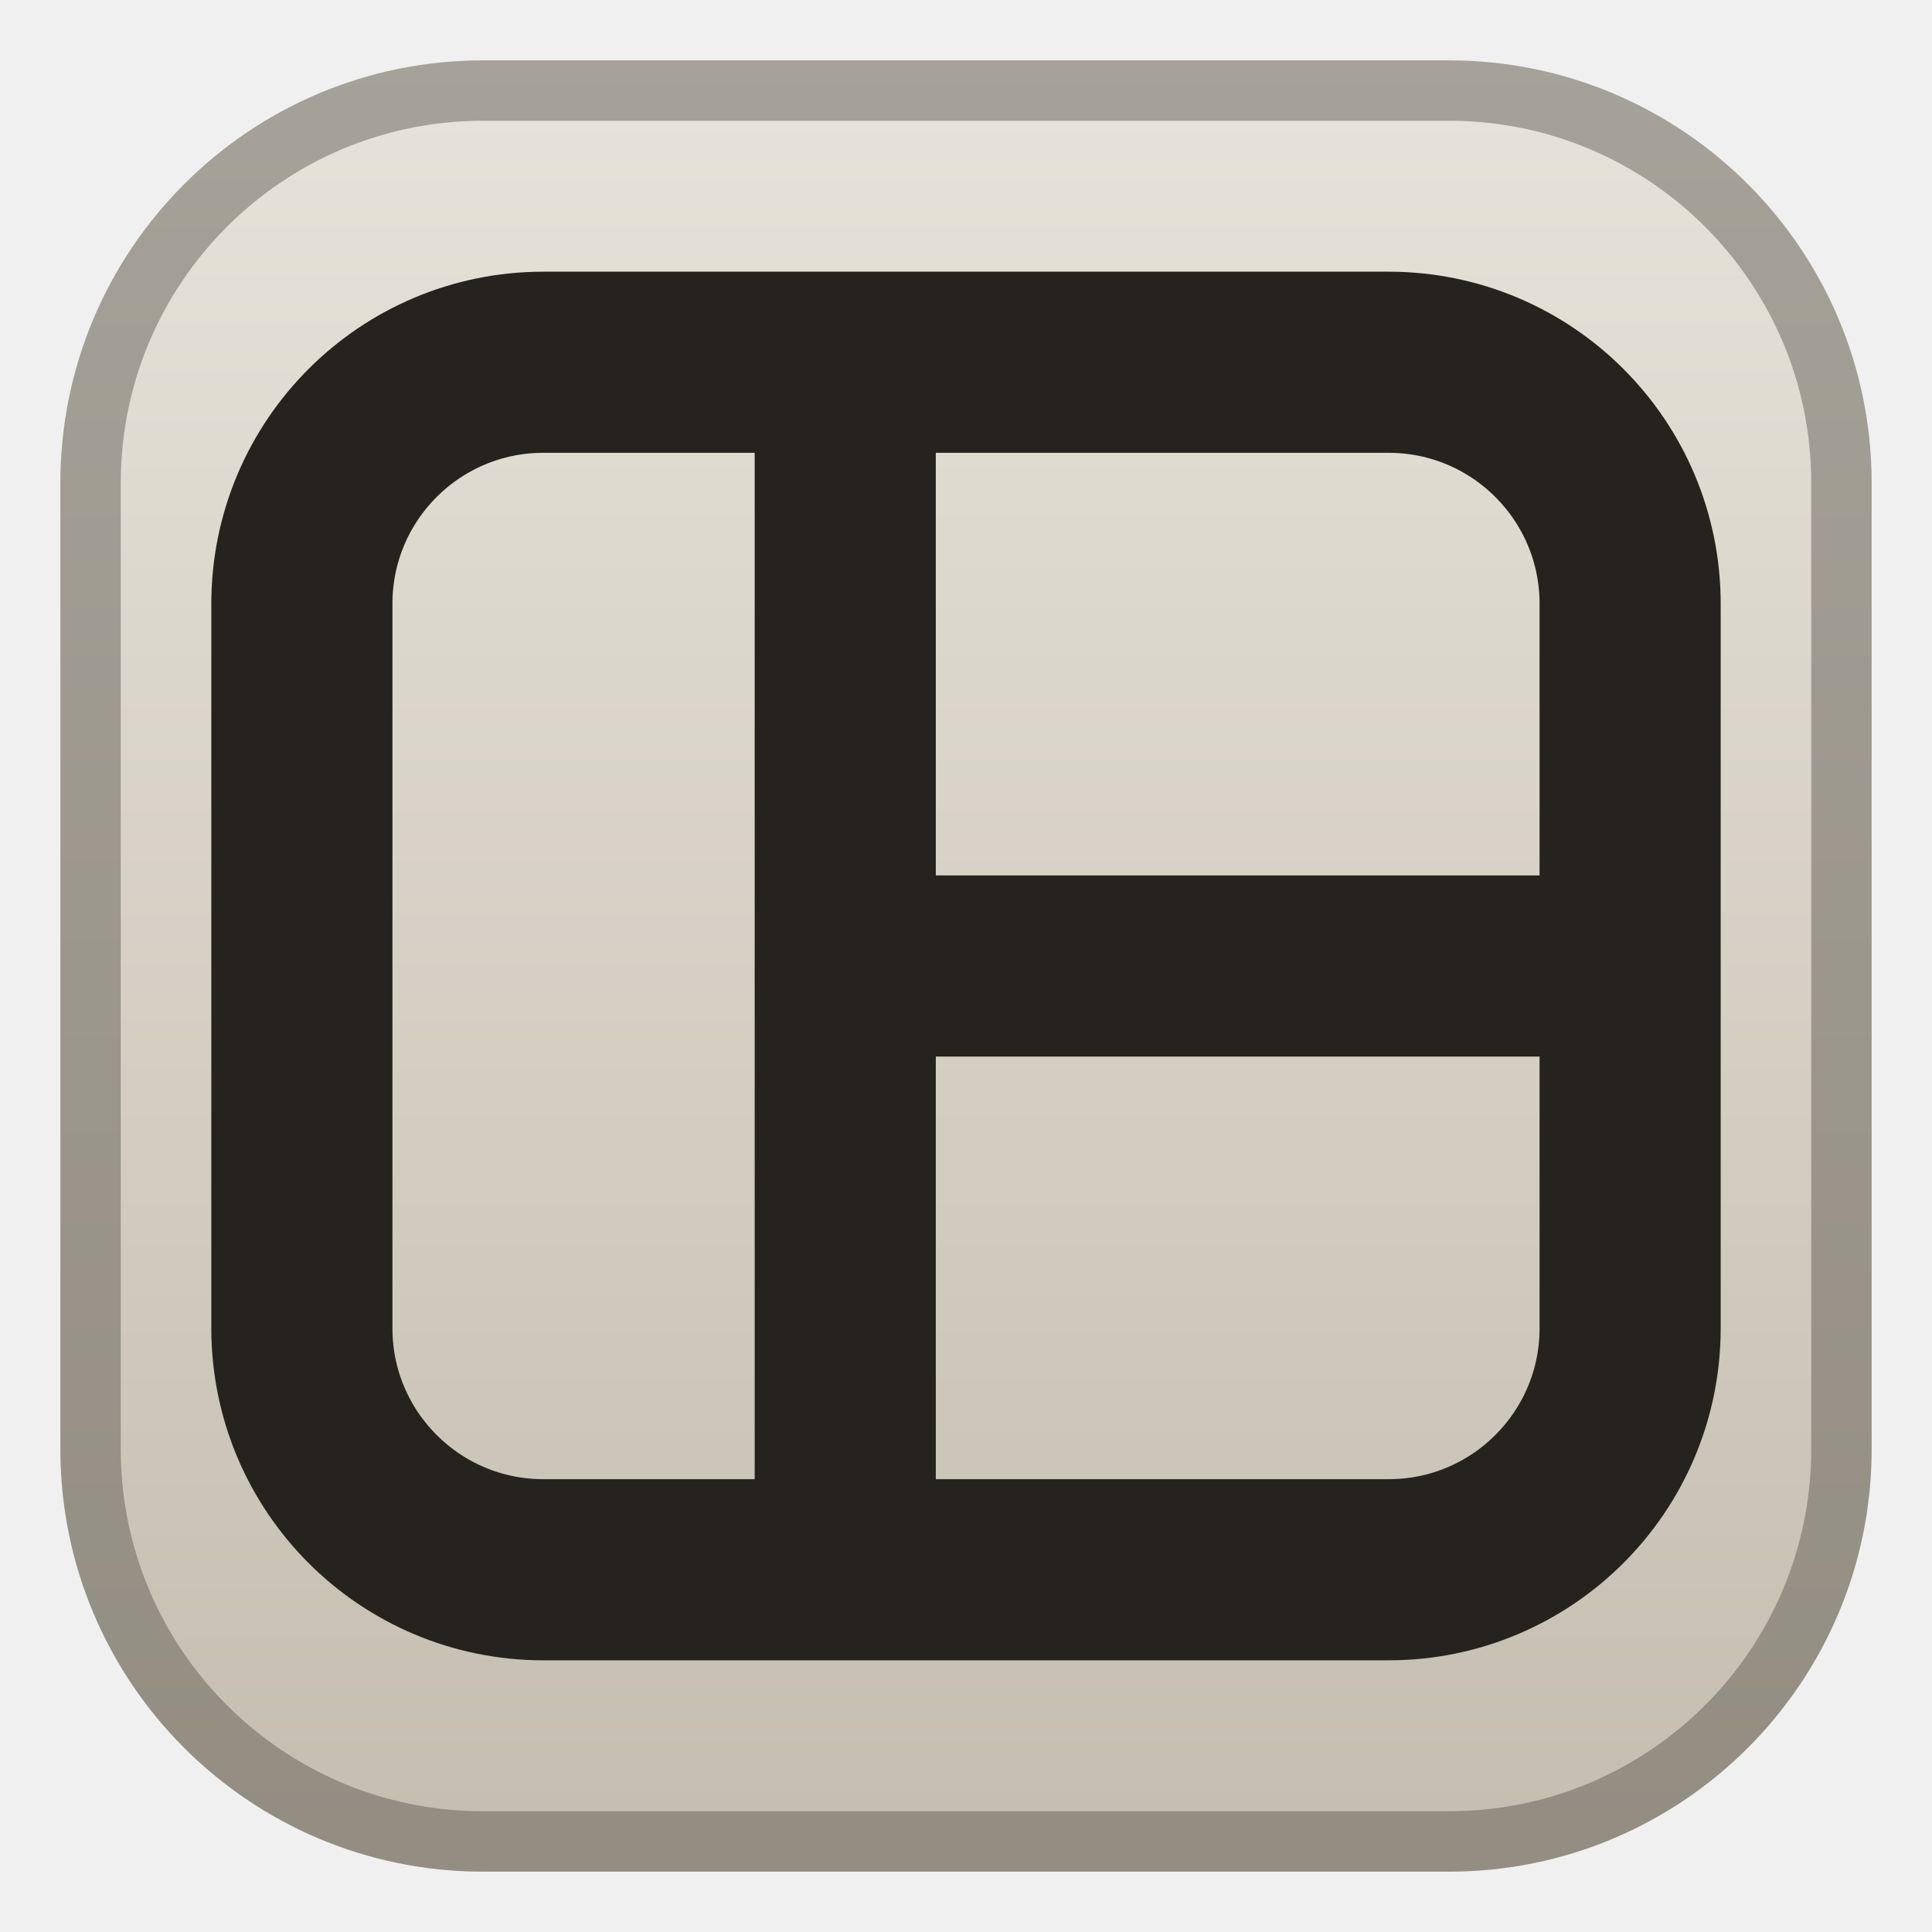
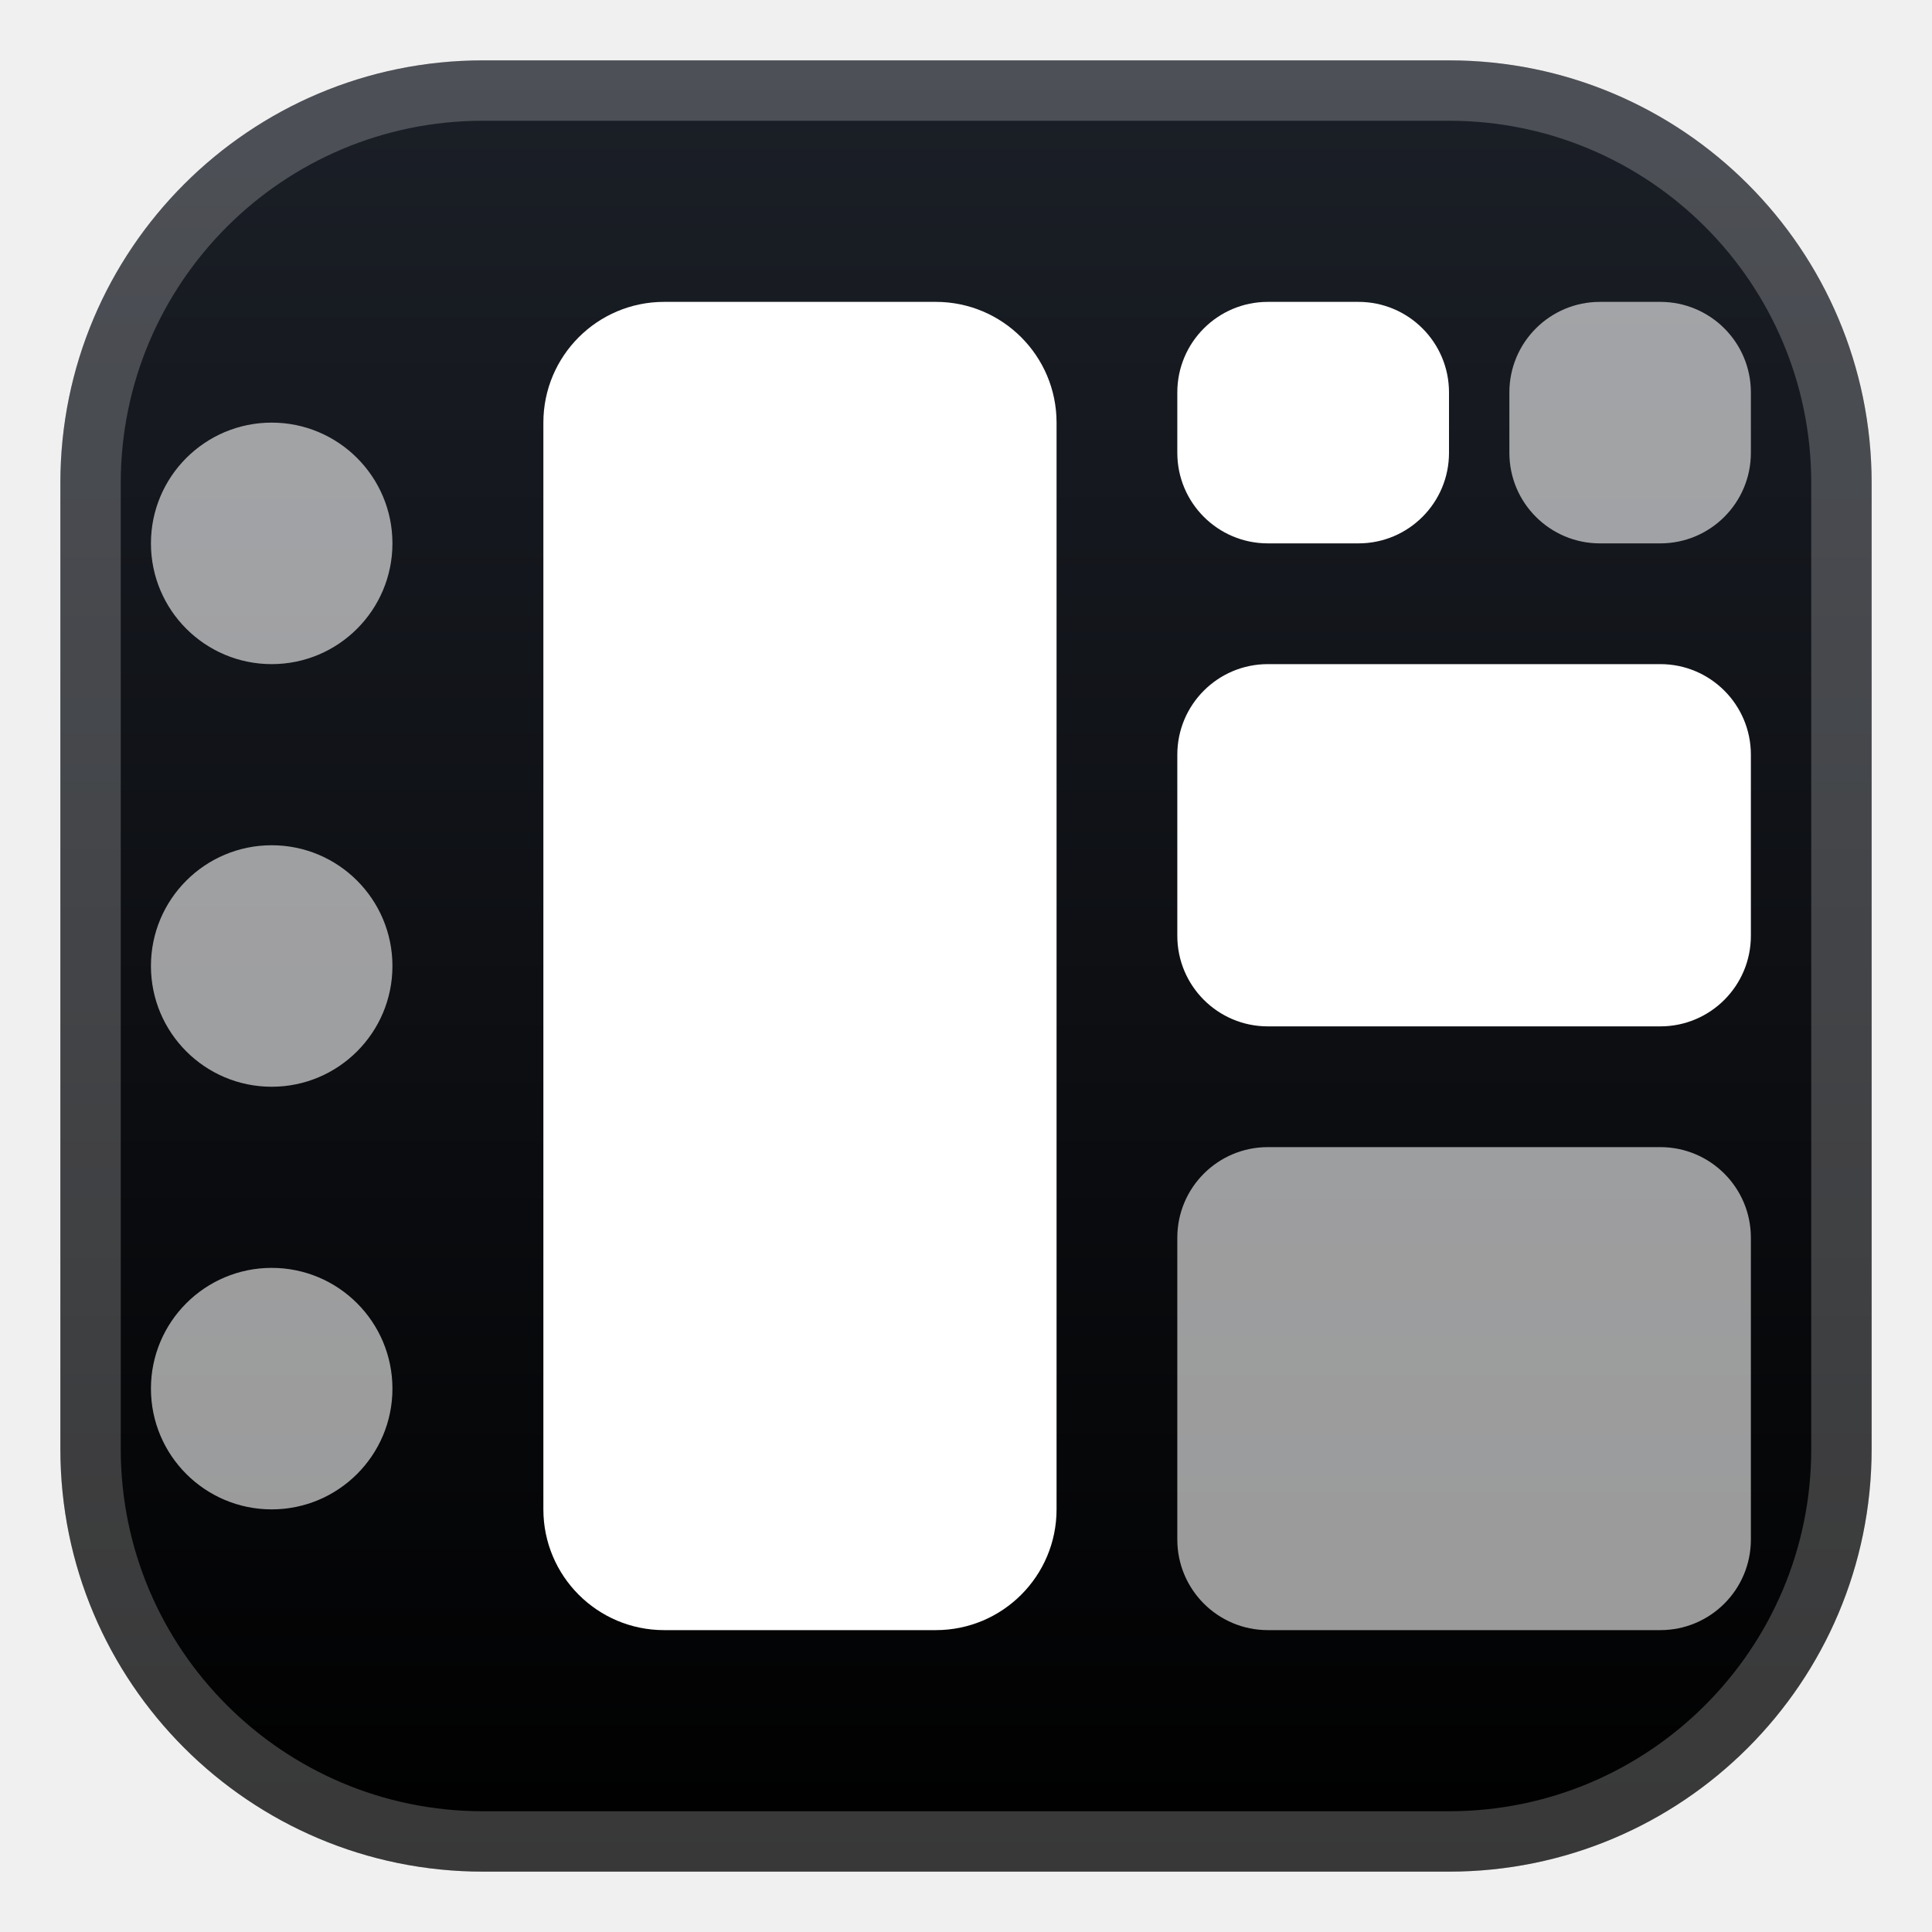
<svg xmlns="http://www.w3.org/2000/svg" width="16" height="16" viewBox="0 0 16 16">
  <defs>
    <linearGradient id="w2bg" x1="0" y1="0" x2="0" y2="1">
-       <stop offset="0" stop-color="#E7E3DA" />
-       <stop offset="1" stop-color="#C4BDB0" />
+       <stop offset="0" stop-color="#1B1F27" />
+       <stop offset="1" stop-color="#000000" />
    </linearGradient>
  </defs>
  <path d="M4 0.5H12A3.5 3.5 0 0 1 15.5 4V12A3.5 3.5 0 0 1 12 15.5H4A3.5 3.5 0 0 1 0.5 12V4A3.5 3.5 0 0 1 4 0.5Z" fill="url(#w2bg)" />
-   <path d="M4 0.75H12A3.25 3.25 0 0 1 15.25 4V12A3.25 3.25 0 0 1 12 15.25H4A3.25 3.25 0 0 1 0.75 12V4A3.25 3.25 0 0 1 4 0.75Z" fill="none" stroke="#58534A" stroke-opacity="0.45" stroke-width="0.5" />
-   <path d="M4.5 3H11.5A2 2 0 0 1 13.5 5V11A2 2 0 0 1 11.5 13H4.5A2 2 0 0 1 2.5 11V5A2 2 0 0 1 4.5 3Z" fill="none" stroke="#26231E" stroke-width="1.5" stroke-linecap="round" stroke-linejoin="round" />
-   <path d="M7 3.5V12.5" fill="none" stroke="#26231E" stroke-width="1.5" stroke-linecap="butt" stroke-linejoin="round" />
-   <path d="M7.5 8H13" fill="none" stroke="#26231E" stroke-width="1.5" stroke-linecap="butt" stroke-linejoin="round" />
+   <path d="M4 0.75H12A3.25 3.25 0 0 1 15.25 4V12A3.25 3.25 0 0 1 12 15.25H4A3.25 3.25 0 0 1 0.75 12V4A3.25 3.25 0 0 1 4 0.75Z" fill="none" stroke="#FFFFFF" stroke-opacity="0.22" stroke-width="0.5" />
+   <g opacity="0.6">
+     <path d="M1.25 4.5a1 1 0 1 1 2 0a1 1 0 1 1 -2 0ZM1.25 8a1 1 0 1 1 2 0a1 1 0 1 1 -2 0ZM1.25 11.5a1 1 0 1 1 2 0a1 1 0 1 1 -2 0Z" fill="#FFFFFF" />
+   </g>
+   <path d="M5.5 2.5H7.75A1 1 0 0 1 8.75 3.5V12.5A1 1 0 0 1 7.75 13.5H5.5A1 1 0 0 1 4.5 12.5V3.5A1 1 0 0 1 5.5 2.5Z" fill="#FFFFFF" />
+   <path d="M10.5 2.5H11.25A0.75 0.75 0 0 1 12 3.25V3.75A0.75 0.75 0 0 1 11.25 4.5H10.5A0.75 0.75 0 0 1 9.75 3.75V3.25A0.75 0.75 0 0 1 10.5 2.5Z" fill="#FFFFFF" />
+   <g opacity="0.6">
+     <path d="M13.25 2.5H13.75A0.75 0.75 0 0 1 14.5 3.25V3.75A0.75 0.75 0 0 1 13.75 4.5H13.25A0.75 0.75 0 0 1 12.5 3.75V3.25A0.75 0.75 0 0 1 13.25 2.5Z" fill="#FFFFFF" />
+   </g>
+   <path d="M10.5 5.5H13.75A0.75 0.75 0 0 1 14.5 6.25V7.75A0.75 0.75 0 0 1 13.75 8.5H10.5A0.75 0.75 0 0 1 9.75 7.75V6.25A0.75 0.75 0 0 1 10.5 5.5Z" fill="#FFFFFF" />
+   <g opacity="0.6">
+     <path d="M10.5 9.5H13.75A0.75 0.75 0 0 1 14.5 10.25V12.75A0.75 0.75 0 0 1 13.75 13.5H10.5A0.75 0.75 0 0 1 9.75 12.75V10.25A0.75 0.75 0 0 1 10.5 9.5Z" fill="#FFFFFF" />
+   </g>
</svg>
